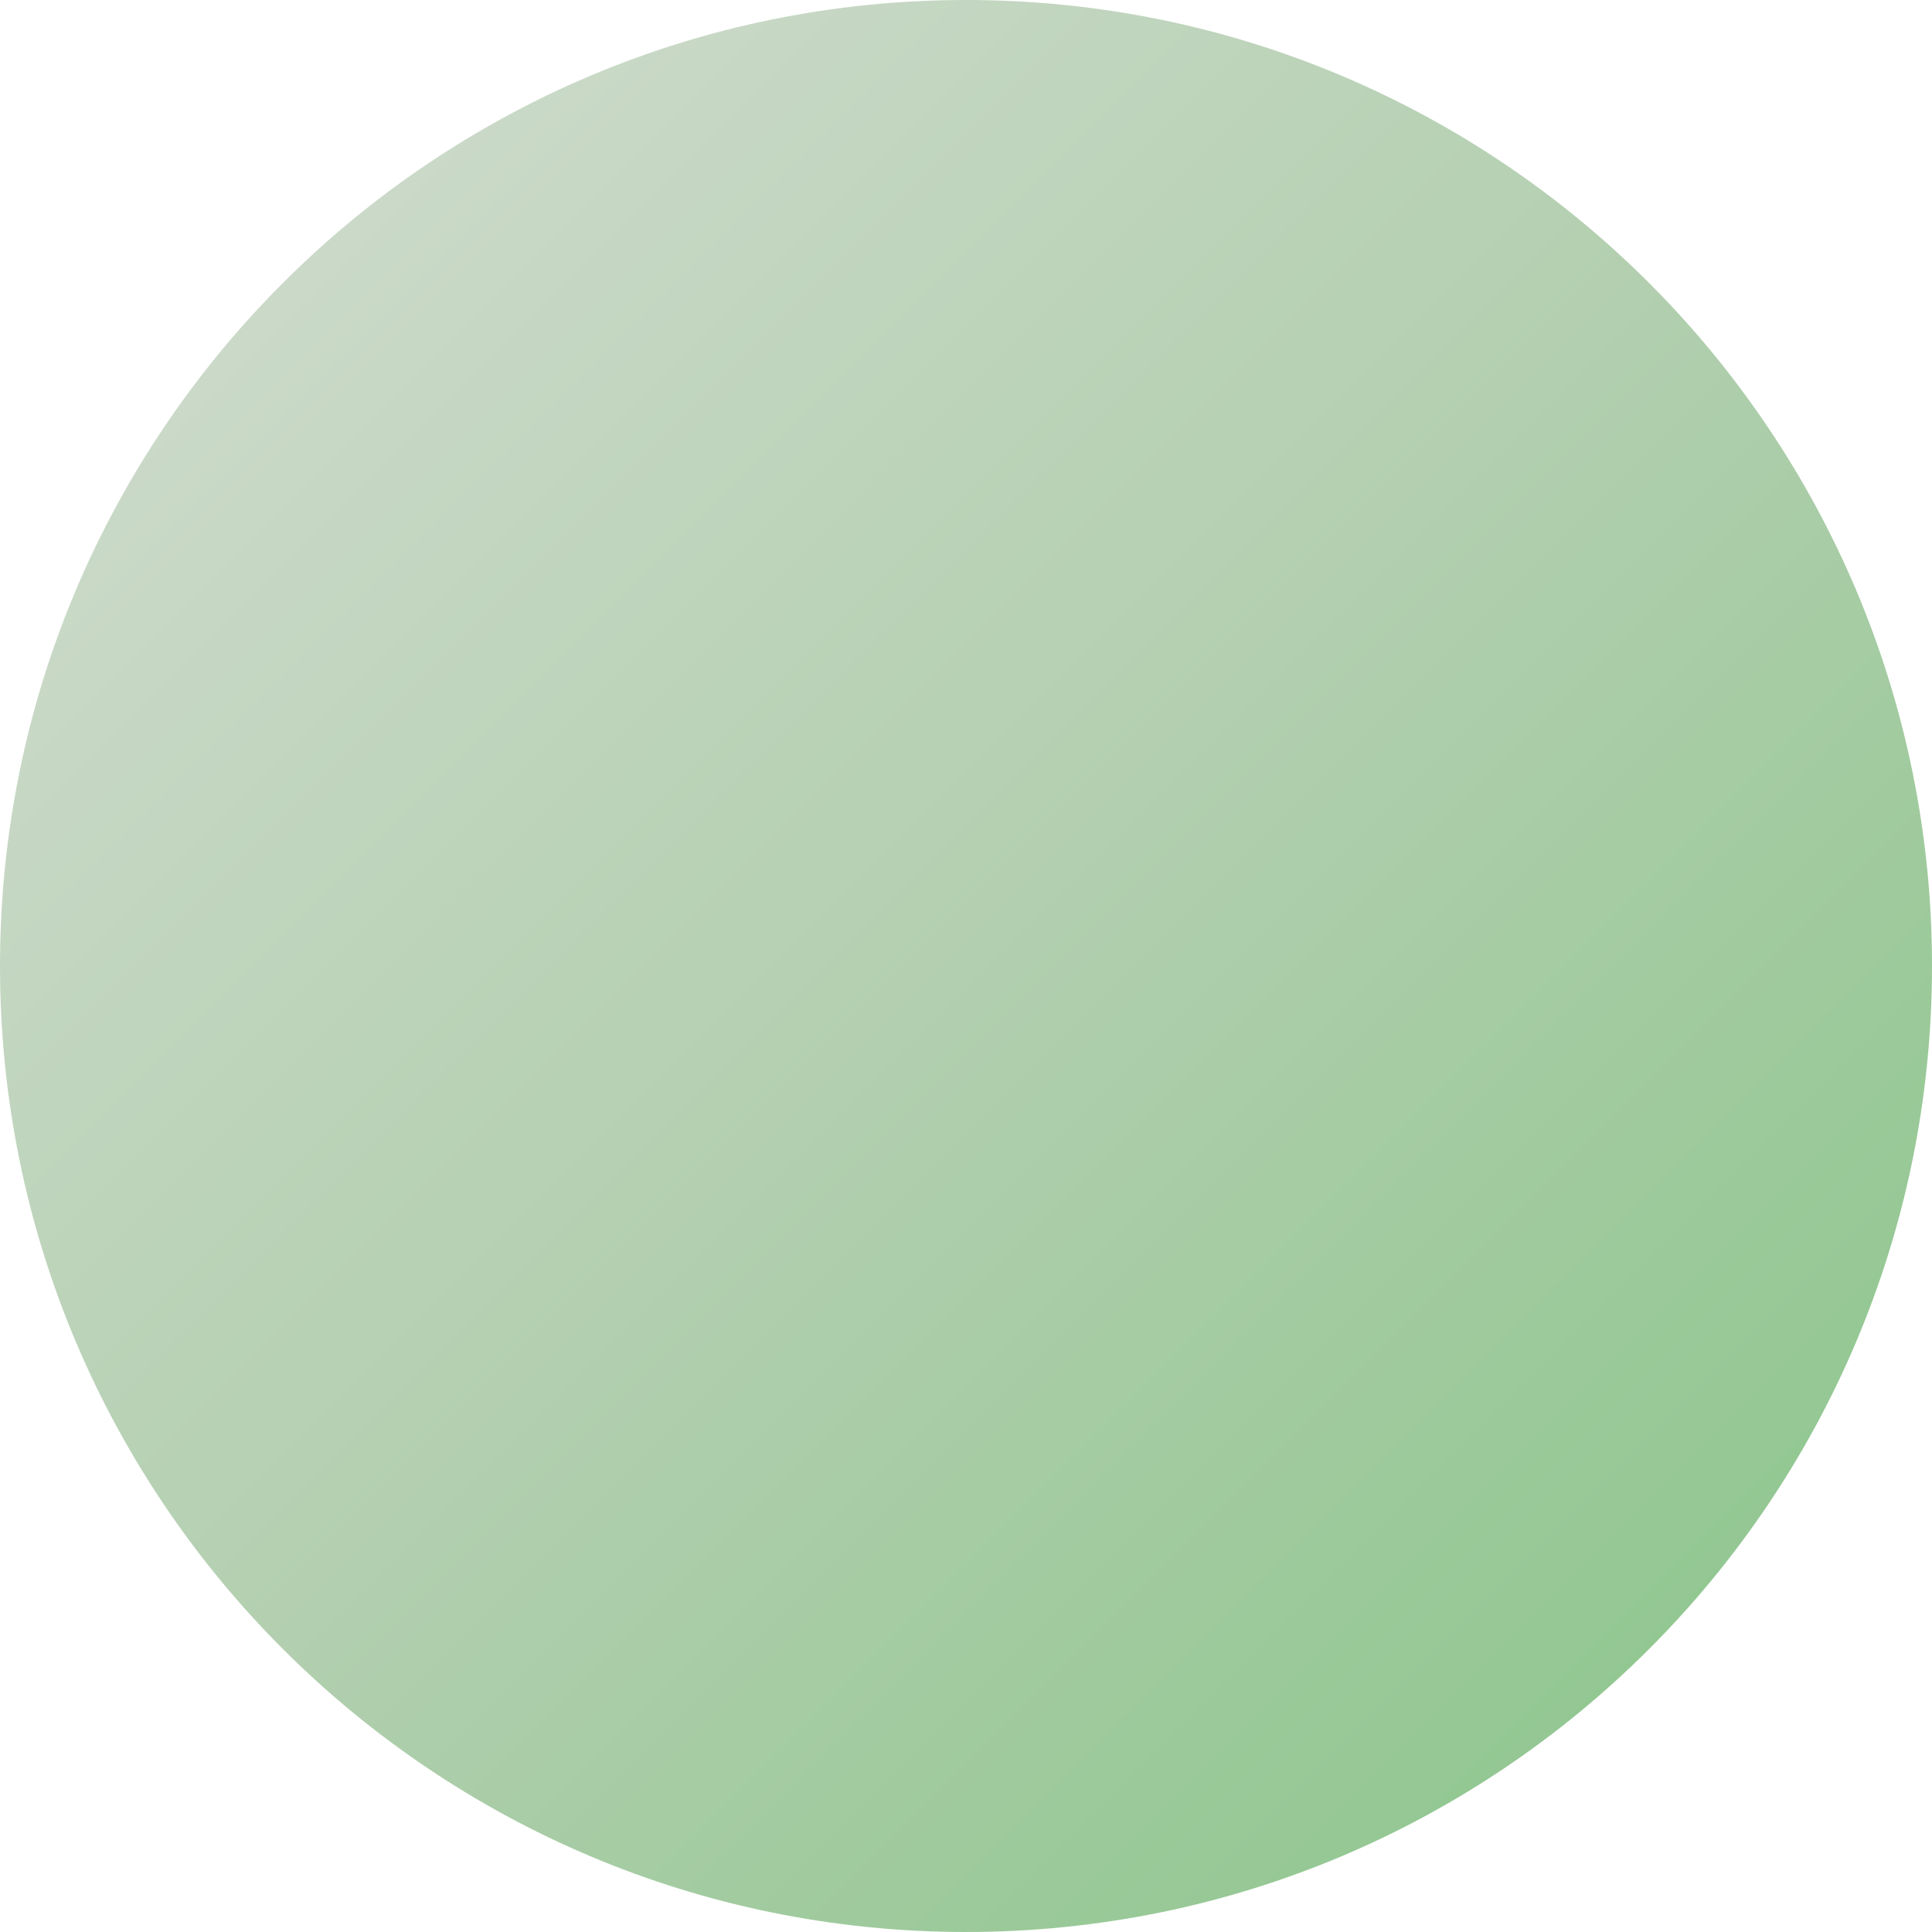
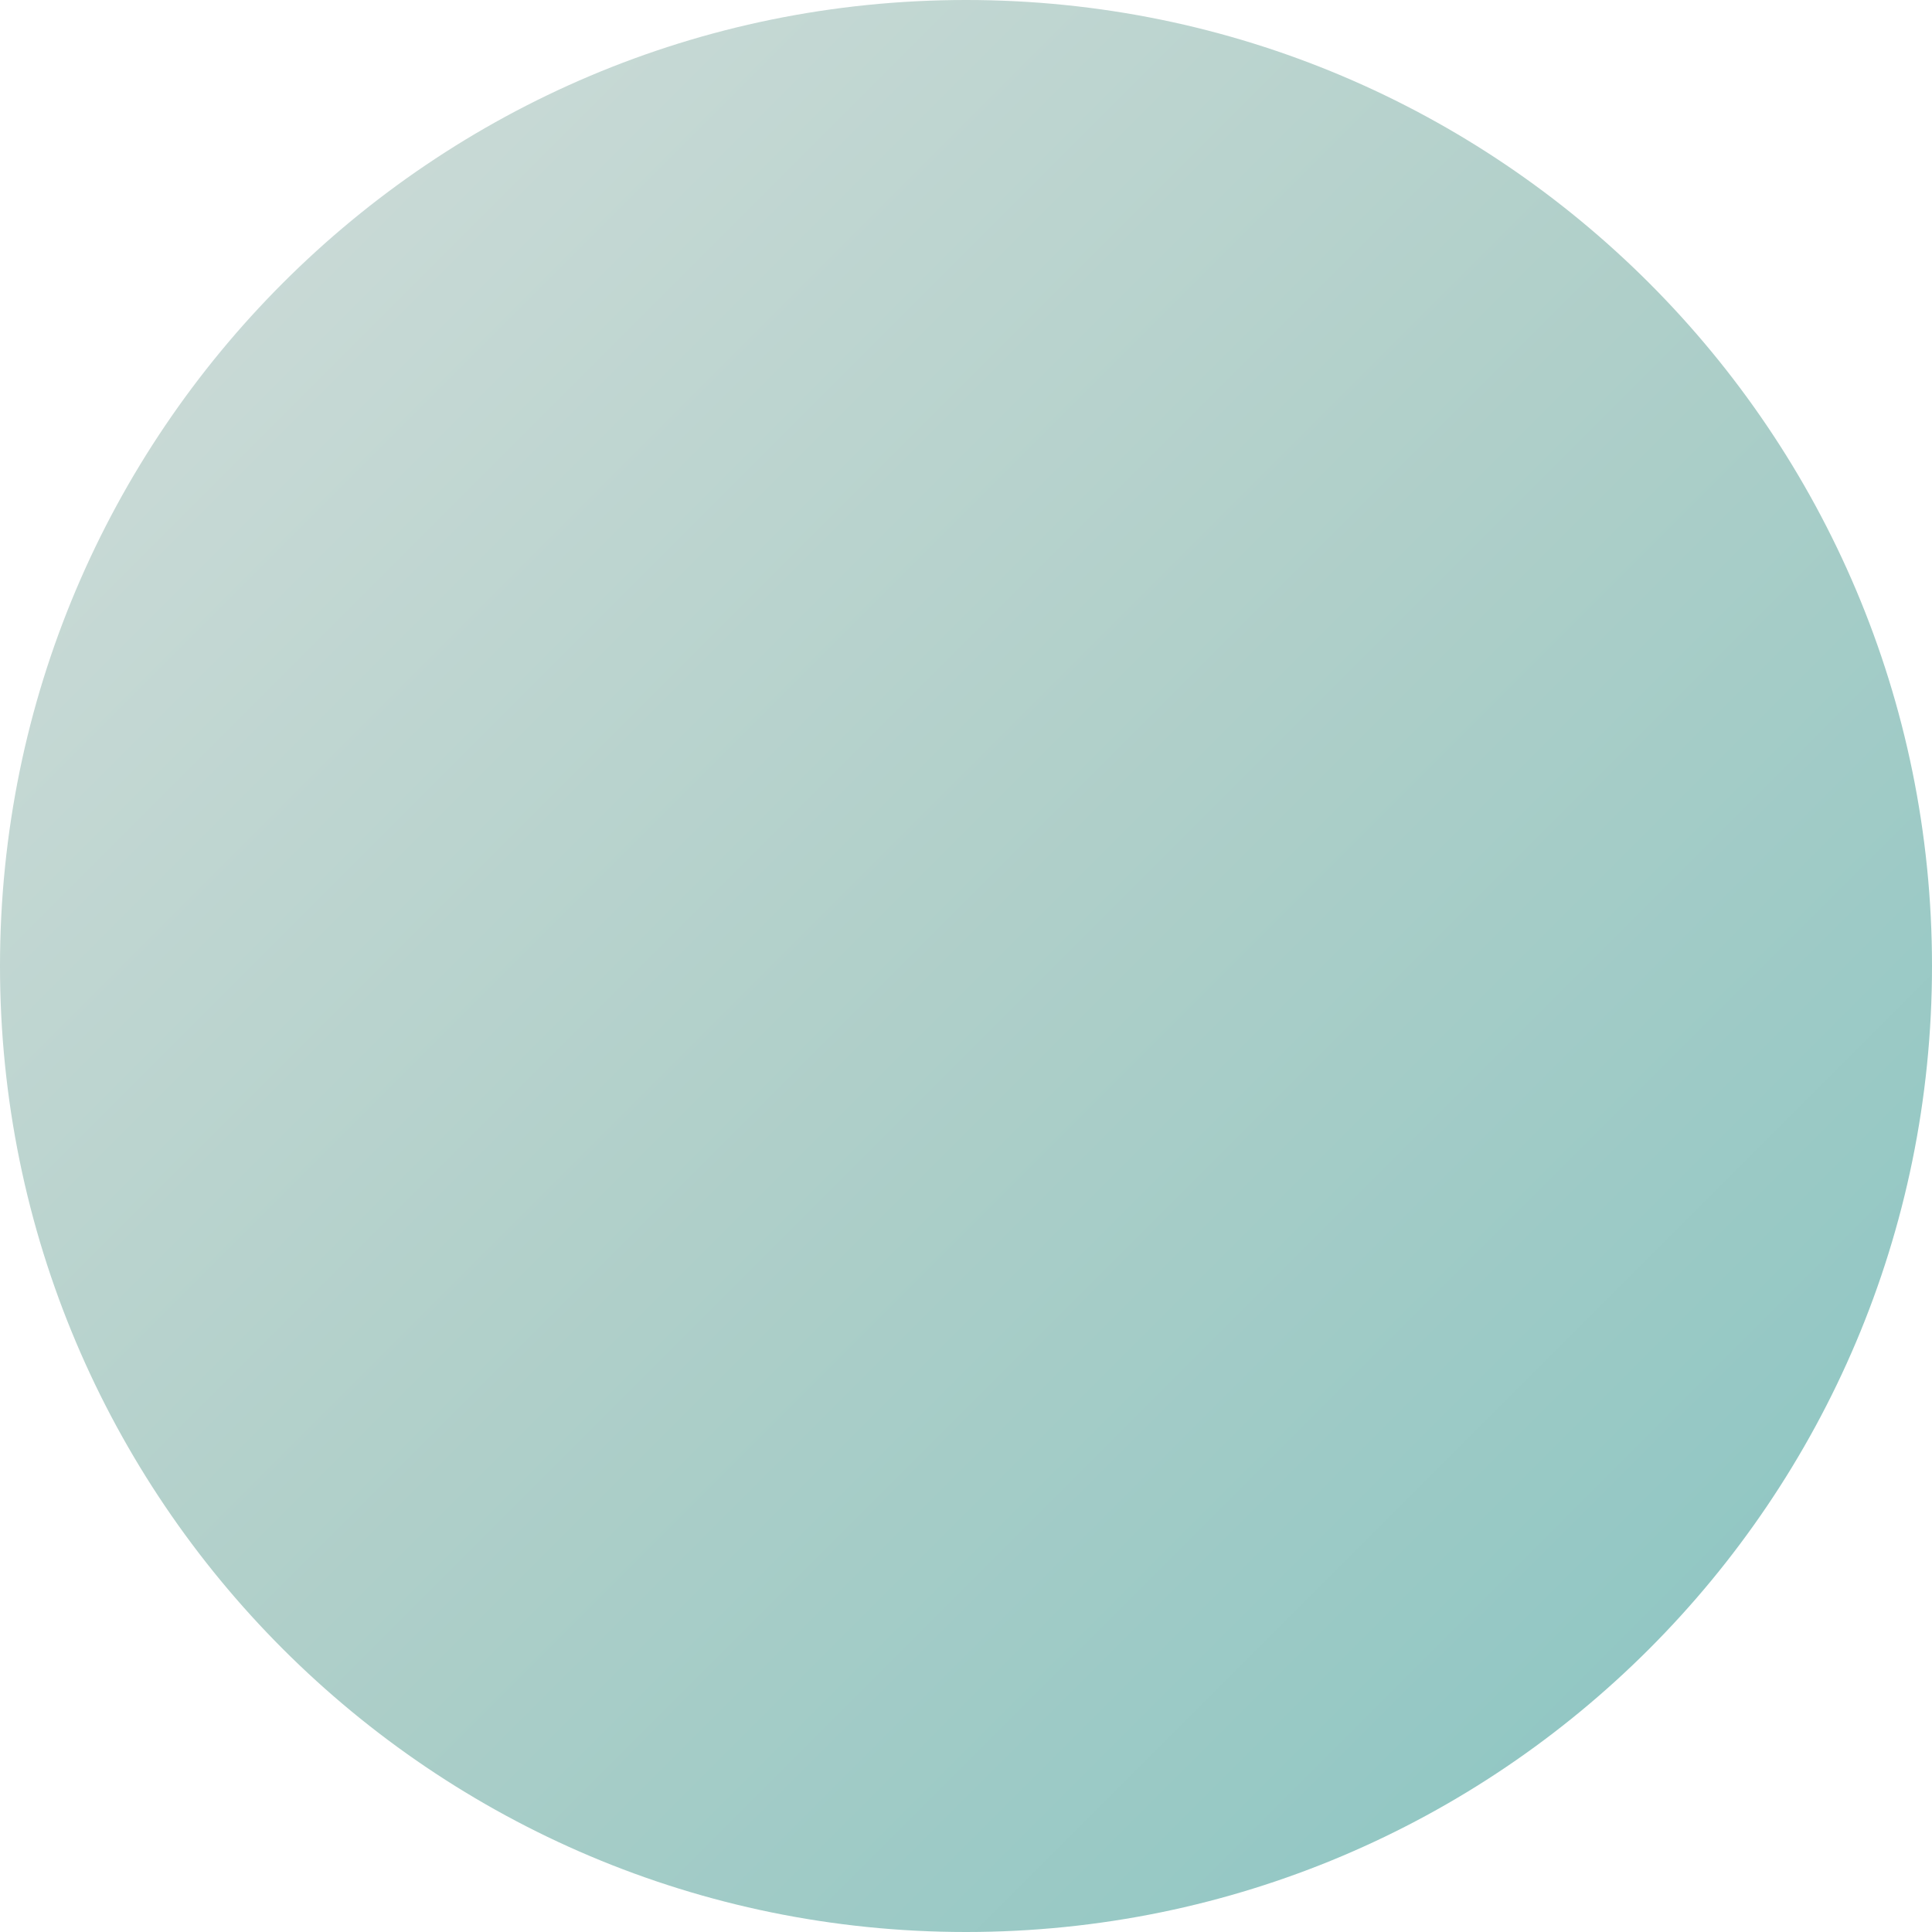
<svg xmlns="http://www.w3.org/2000/svg" width="48" height="48" viewBox="0 0 48 48">
  <defs>
-     <linearGradient id="grad_1751473692" x1="0%" y1="0%" x2="100%" y2="100%">
-       <stop offset="0%" style="stop-color:#d5ded3;stop-opacity:1" />
-       <stop offset="50%" style="stop-color:#b2cfaf;stop-opacity:1" />
-       <stop offset="100%" style="stop-color:#86c486;stop-opacity:1" />
+     <linearGradient id="grad_1751474891" x1="0%" y1="0%" x2="100%" y2="100%">
+       <stop offset="0%" style="stop-color:#d3dedb;stop-opacity:1" />
+       <stop offset="50%" style="stop-color:#afcfc9;stop-opacity:1" />
+       <stop offset="100%" style="stop-color:#86c4c2;stop-opacity:1" />
    </linearGradient>
-     <linearGradient id="grad_hover_1751473692" x1="0%" y1="0%" x2="100%" y2="100%">
-       <stop offset="0%" style="stop-color:#a5baa0;stop-opacity:1" />
-       <stop offset="50%" style="stop-color:#81b47c;stop-opacity:1" />
-       <stop offset="100%" style="stop-color:#55b255;stop-opacity:1" />
+     <linearGradient id="grad_hover_1751474891" x1="0%" y1="0%" x2="100%" y2="100%">
+       <stop offset="0%" style="stop-color:#a0bab3;stop-opacity:1" />
+       <stop offset="50%" style="stop-color:#7cb4aa;stop-opacity:1" />
+       <stop offset="100%" style="stop-color:#55b2af;stop-opacity:1" />
    </linearGradient>
-     <linearGradient id="grad_active_1751473692" x1="0%" y1="0%" x2="100%" y2="100%">
-       <stop offset="0%" style="stop-color:#6a9062;stop-opacity:1" />
-       <stop offset="50%" style="stop-color:#4d8d47;stop-opacity:1" />
-       <stop offset="100%" style="stop-color:#328532;stop-opacity:1" />
+     <linearGradient id="grad_active_1751474891" x1="0%" y1="0%" x2="100%" y2="100%">
+       <stop offset="0%" style="stop-color:#629083;stop-opacity:1" />
+       <stop offset="50%" style="stop-color:#478d80;stop-opacity:1" />
+       <stop offset="100%" style="stop-color:#328582;stop-opacity:1" />
    </linearGradient>
  </defs>
  <style>
    .logo-circle {
-       fill: url(#grad_1751473692);
+       fill: url(#grad_1751474891);
      transition: fill 0.2s ease, transform 0.1s ease;
      cursor: pointer;
    }
    
    .logo-circle:hover {
-       fill: url(#grad_hover_1751473692);
+       fill: url(#grad_hover_1751474891);
    }
    
    .logo-circle:active {
-       fill: url(#grad_active_1751473692);
+       fill: url(#grad_active_1751474891);
      transform: translateY(2px);
    }
  </style>
  <circle cx="24" cy="24" r="24" class="logo-circle" />
</svg>
